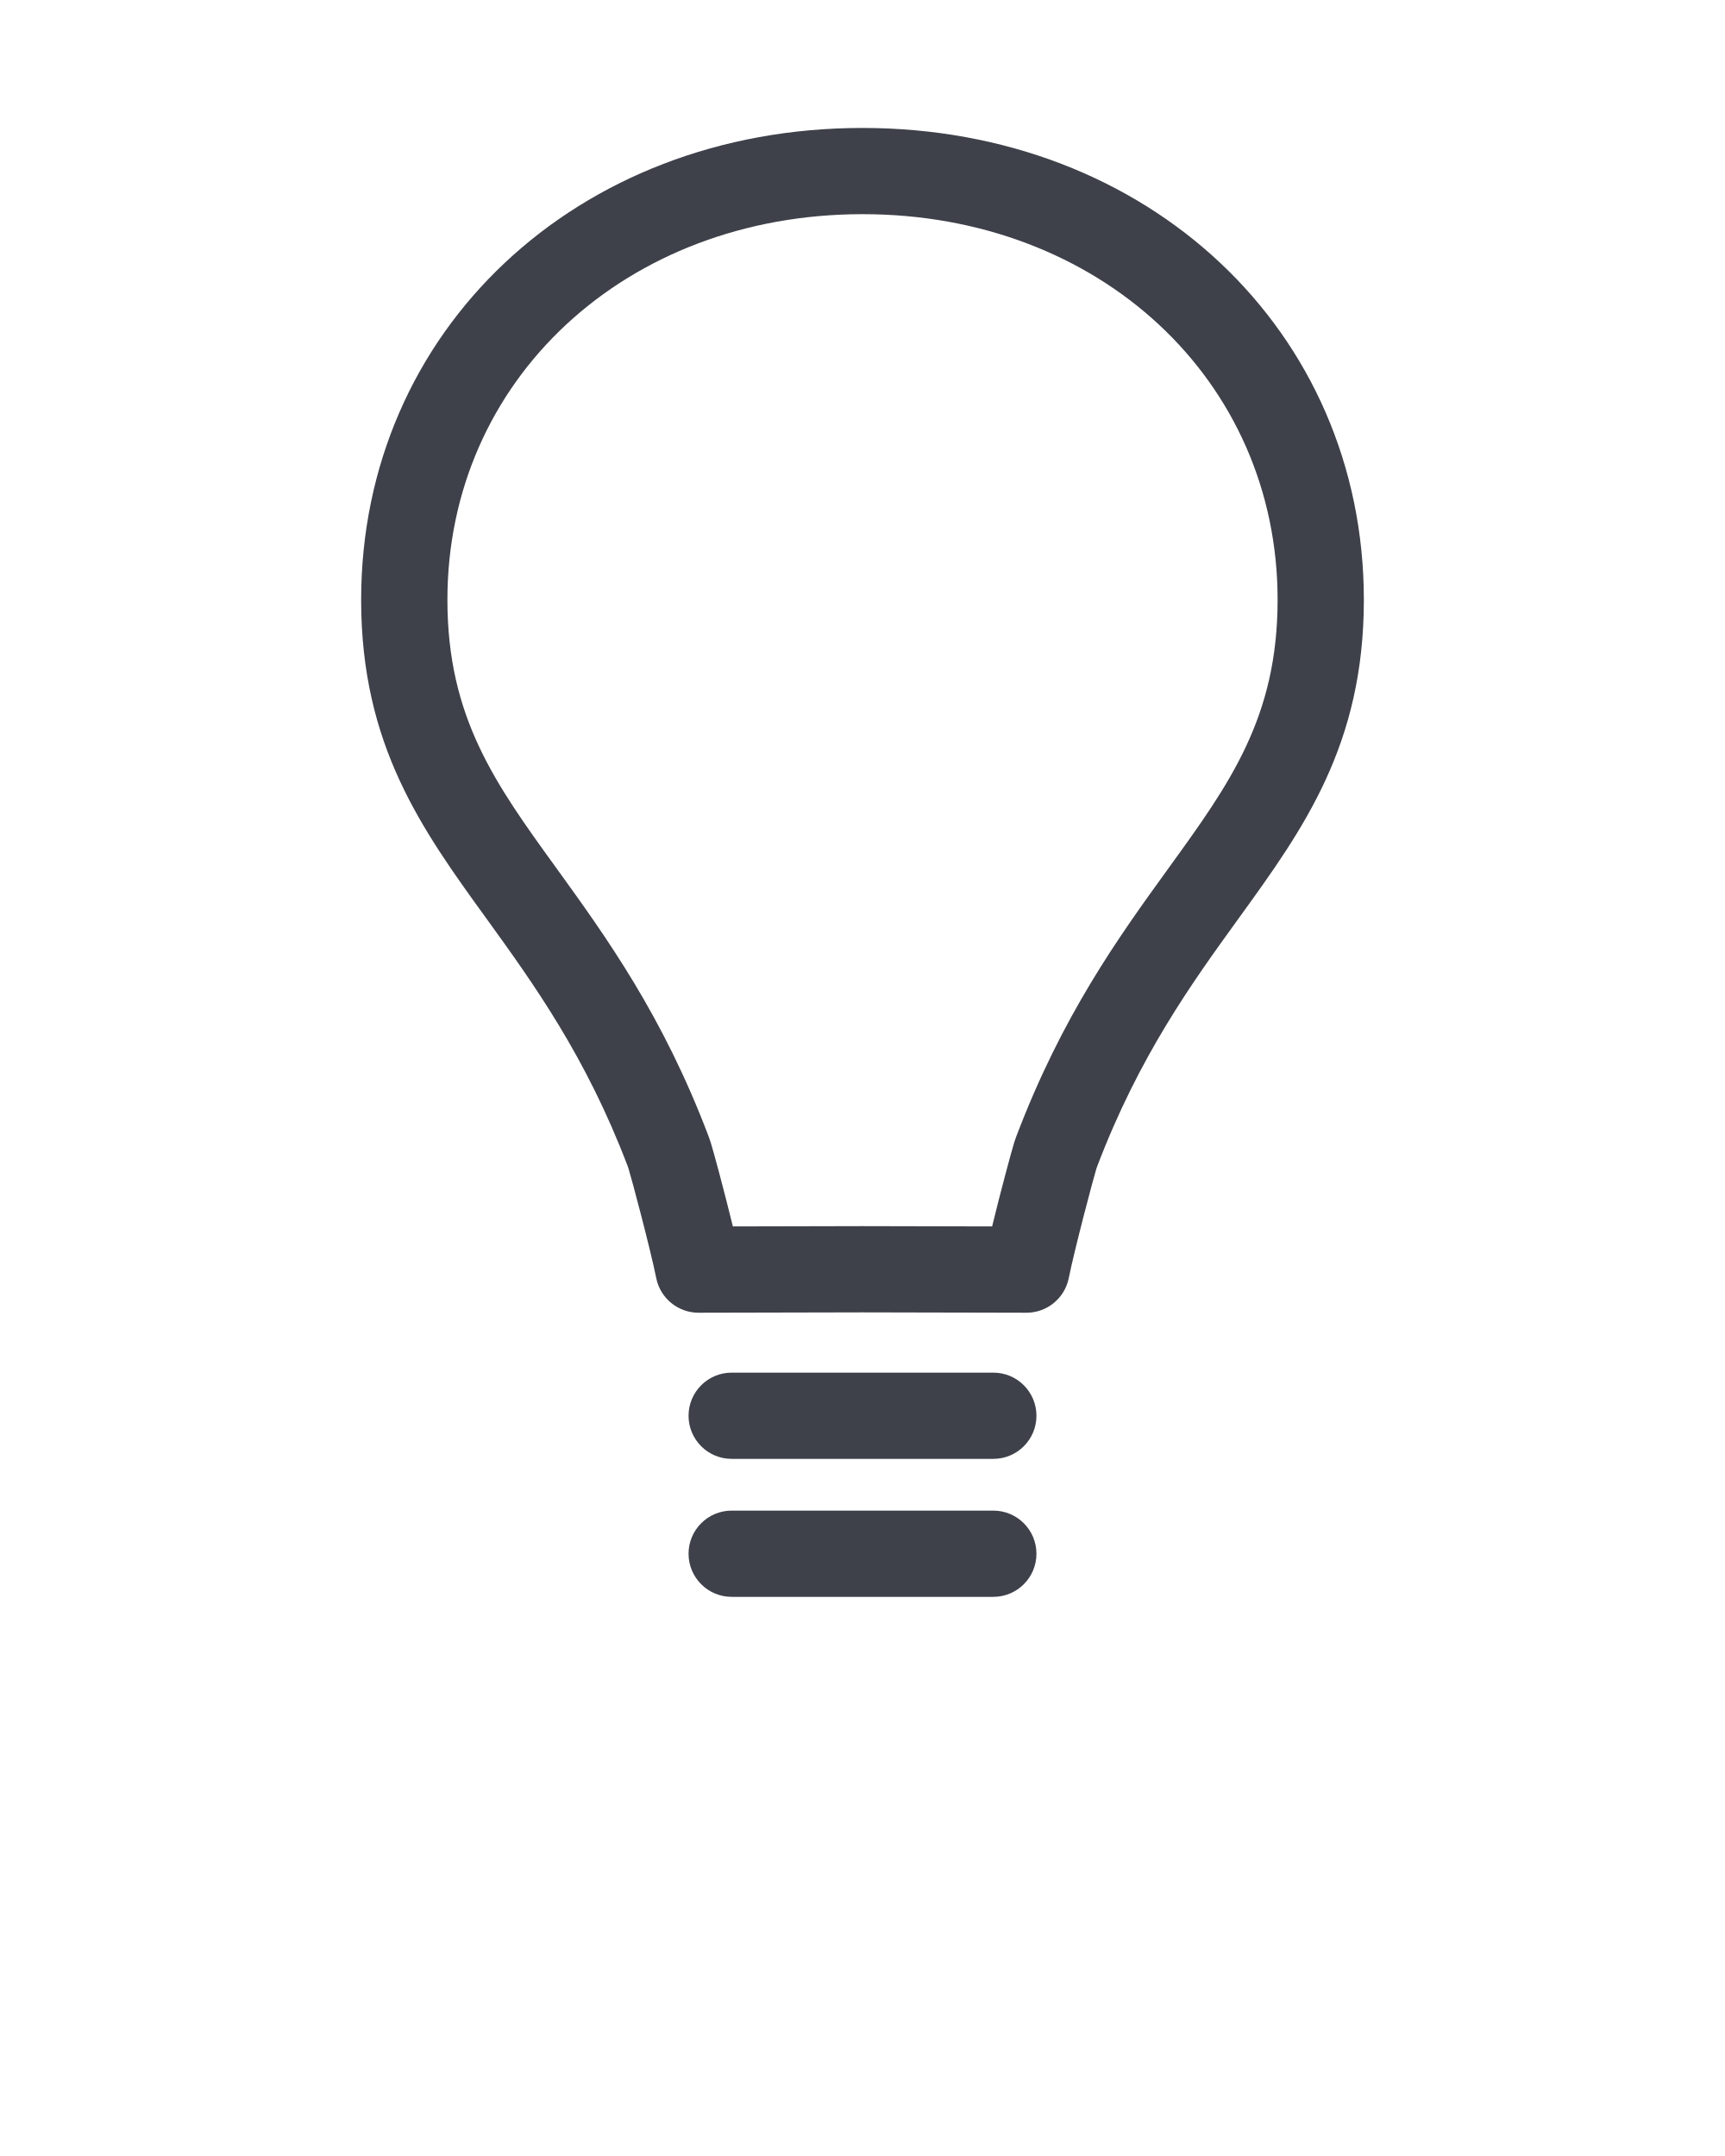
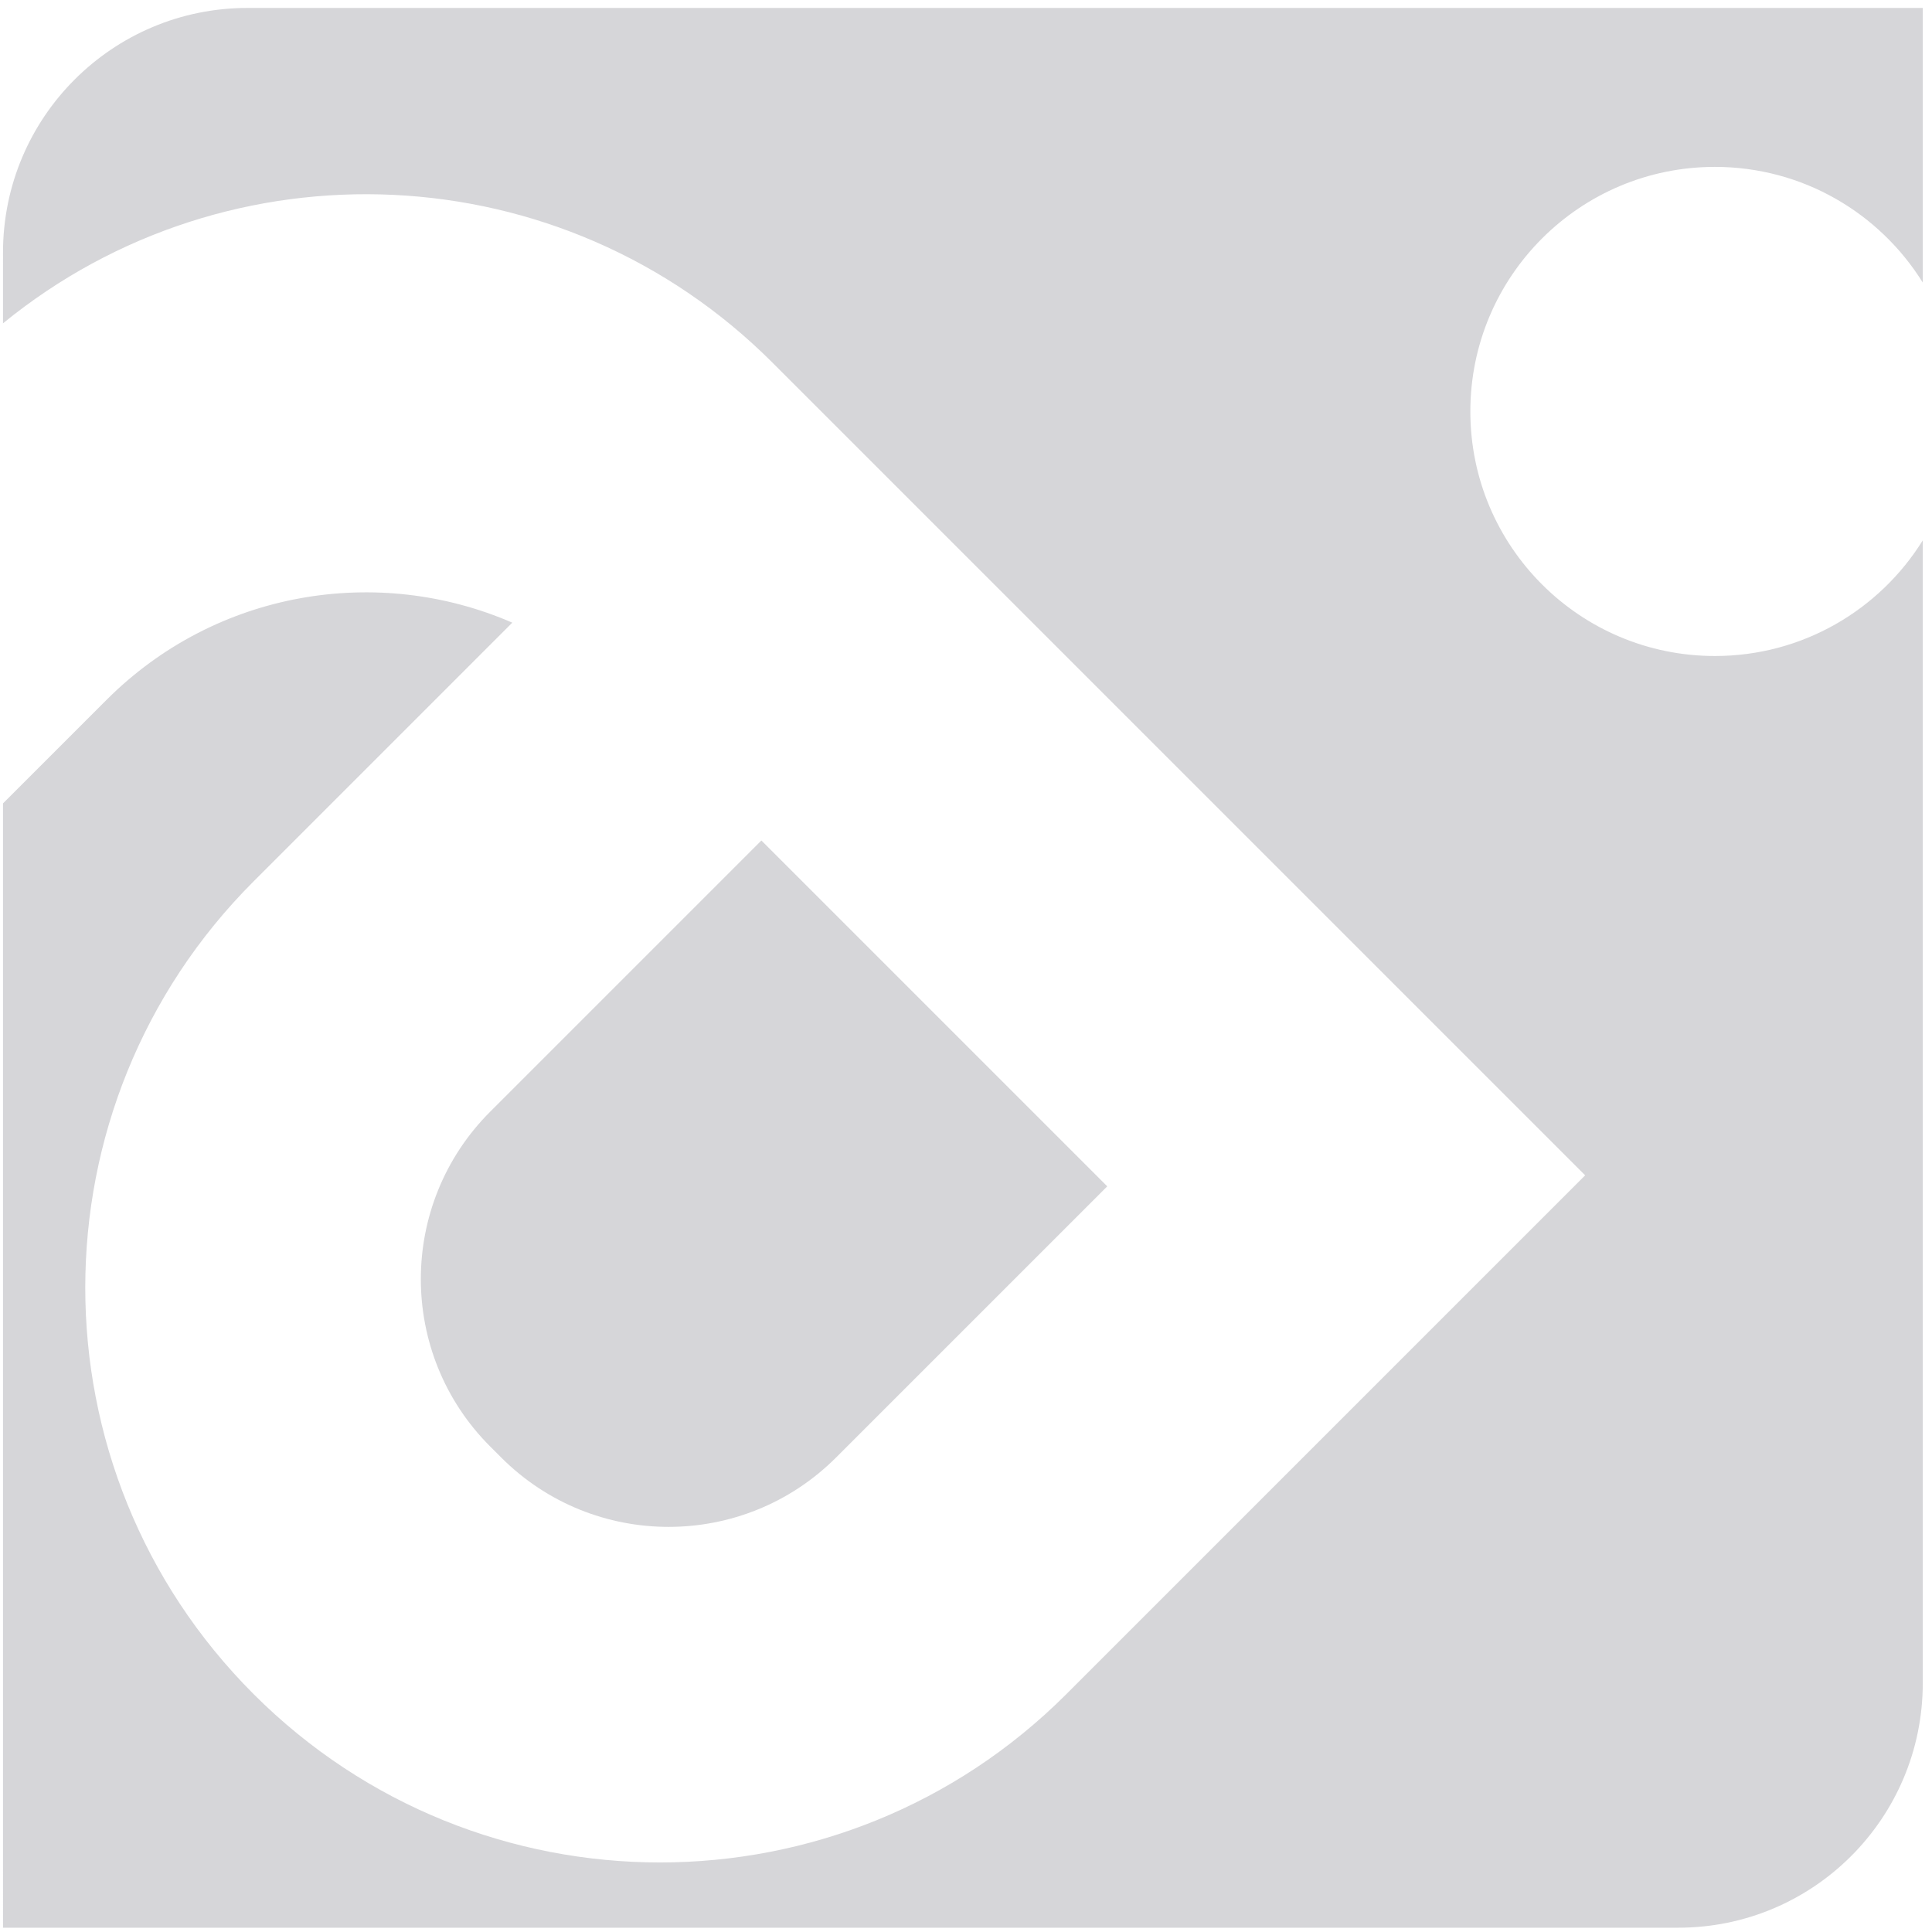
- <svg xmlns="http://www.w3.org/2000/svg" version="1.1" x="0px" y="0px" viewBox="0 0 100 125" enable-background="new 0 0 100 100" fill="#3e414a" xml:space="preserve">
-   <path d="M49.992,7.418c-16.564,0-29.056,11.762-29.056,27.359c0,8.441,3.523,13.312,7.271,18.49  c2.702,3.741,5.764,7.979,8.186,14.36c0.013,0.037,0.024,0.071,0.033,0.091c0.197,0.632,1.282,4.716,1.617,6.384  c0.235,1.167,1.261,2.007,2.451,2.007H40.5l9.492-0.021l9.508,0.021h0.006c1.19,0,2.217-0.84,2.451-2.008  c0.326-1.626,1.414-5.739,1.601-6.344c0.016-0.043,0.031-0.087,0.046-0.129c2.433-6.404,5.497-10.642,8.201-14.381  c0.016-0.021,0.03-0.042,0.045-0.063c3.716-5.133,7.214-9.998,7.214-18.407C79.063,19.18,66.572,7.418,49.992,7.418z M67.756,50.313  c-0.016,0.021-0.03,0.043-0.045,0.064c-2.883,3.985-6.142,8.508-8.799,15.521c-0.023,0.062-0.029,0.073-0.048,0.136  c-0.016,0.041-0.057,0.159-0.069,0.201c-0.171,0.552-0.801,2.898-1.281,4.87l-7.521-0.017l-7.508,0.017  c-0.475-1.944-1.101-4.284-1.287-4.879c-0.008-0.025-0.042-0.117-0.051-0.143c-0.019-0.063-0.039-0.124-0.063-0.185  c-2.658-7.024-5.934-11.559-8.839-15.58c-0.007-0.01-0.015-0.021-0.022-0.03c-3.514-4.856-6.286-8.7-6.286-15.512  c0-12.747,10.342-22.359,24.071-22.359c13.714,0,24.056,9.612,24.056,22.359C74.063,41.6,71.28,45.444,67.756,50.313z   M57.584,79.582H42.416c-1.381,0-2.5,1.119-2.5,2.5s1.119,2.5,2.5,2.5h15.168c1.381,0,2.5-1.119,2.5-2.5  S58.965,79.582,57.584,79.582z M57.584,87.582H42.416c-1.381,0-2.5,1.119-2.5,2.5s1.119,2.5,2.5,2.5h15.168  c1.381,0,2.5-1.119,2.5-2.5S58.965,87.582,57.584,87.582z" />
+ <svg xmlns="http://www.w3.org/2000/svg" width="158px" height="158px" viewBox="0 0 158 158" version="1.1">
+   <defs />
+   <g id="#3A66A1" stroke="none" stroke-width="1" fill="none" fill-rule="evenodd">
+     <g id="Group-2" transform="translate(-73, -72)" fill="#D6D6D9">
+       <path d="M246.88,167.03 L262.761,151.149 L241.547,129.934 L165.89,54.278 C158.073,46.46 145.413,46.466 137.601,54.278 L133.506,58.372 C157.22,60.765 175.73,80.782 175.73,105.133 L175.73,199.133 L115.73,199.133 C89.772,199.133 68.73,178.096 68.73,152.133 C68.73,126.175 89.767,105.133 115.73,105.133 L145.648,105.133 C141.26,94.002 130.411,86.133 117.722,86.133 L105.745,86.133 L61.944,129.934 L40.73,151.149 L61.944,172.363 L137.601,248.02 C145.418,255.837 158.078,255.831 165.89,248.02 L207.253,206.656 L231.973,181.937 C225.463,183.457 218.339,181.68 213.264,176.604 C205.453,168.794 205.453,156.131 213.264,148.32 C221.074,140.51 233.738,140.51 241.548,148.32 C246.623,153.395 248.401,160.519 246.88,167.03 Z" id="Combined-Shape" transform="translate(151.7455, 151.1485) rotate(-45) translate(-151.7455, -151.1485) " />
+       <path d="M125.474,192.812 L156.837,192.812 L156.837,152.812 L125.474,152.812 C114.778,152.812 106.111,161.478 106.111,172.168 L106.111,173.457 C106.111,184.145 114.78,192.812 125.474,192.812 Z" id="Combined-Shape" transform="translate(131.4738, 172.8121) rotate(-45) translate(-131.4738, -172.8121) " />
+     </g>
+   </g>
</svg>
